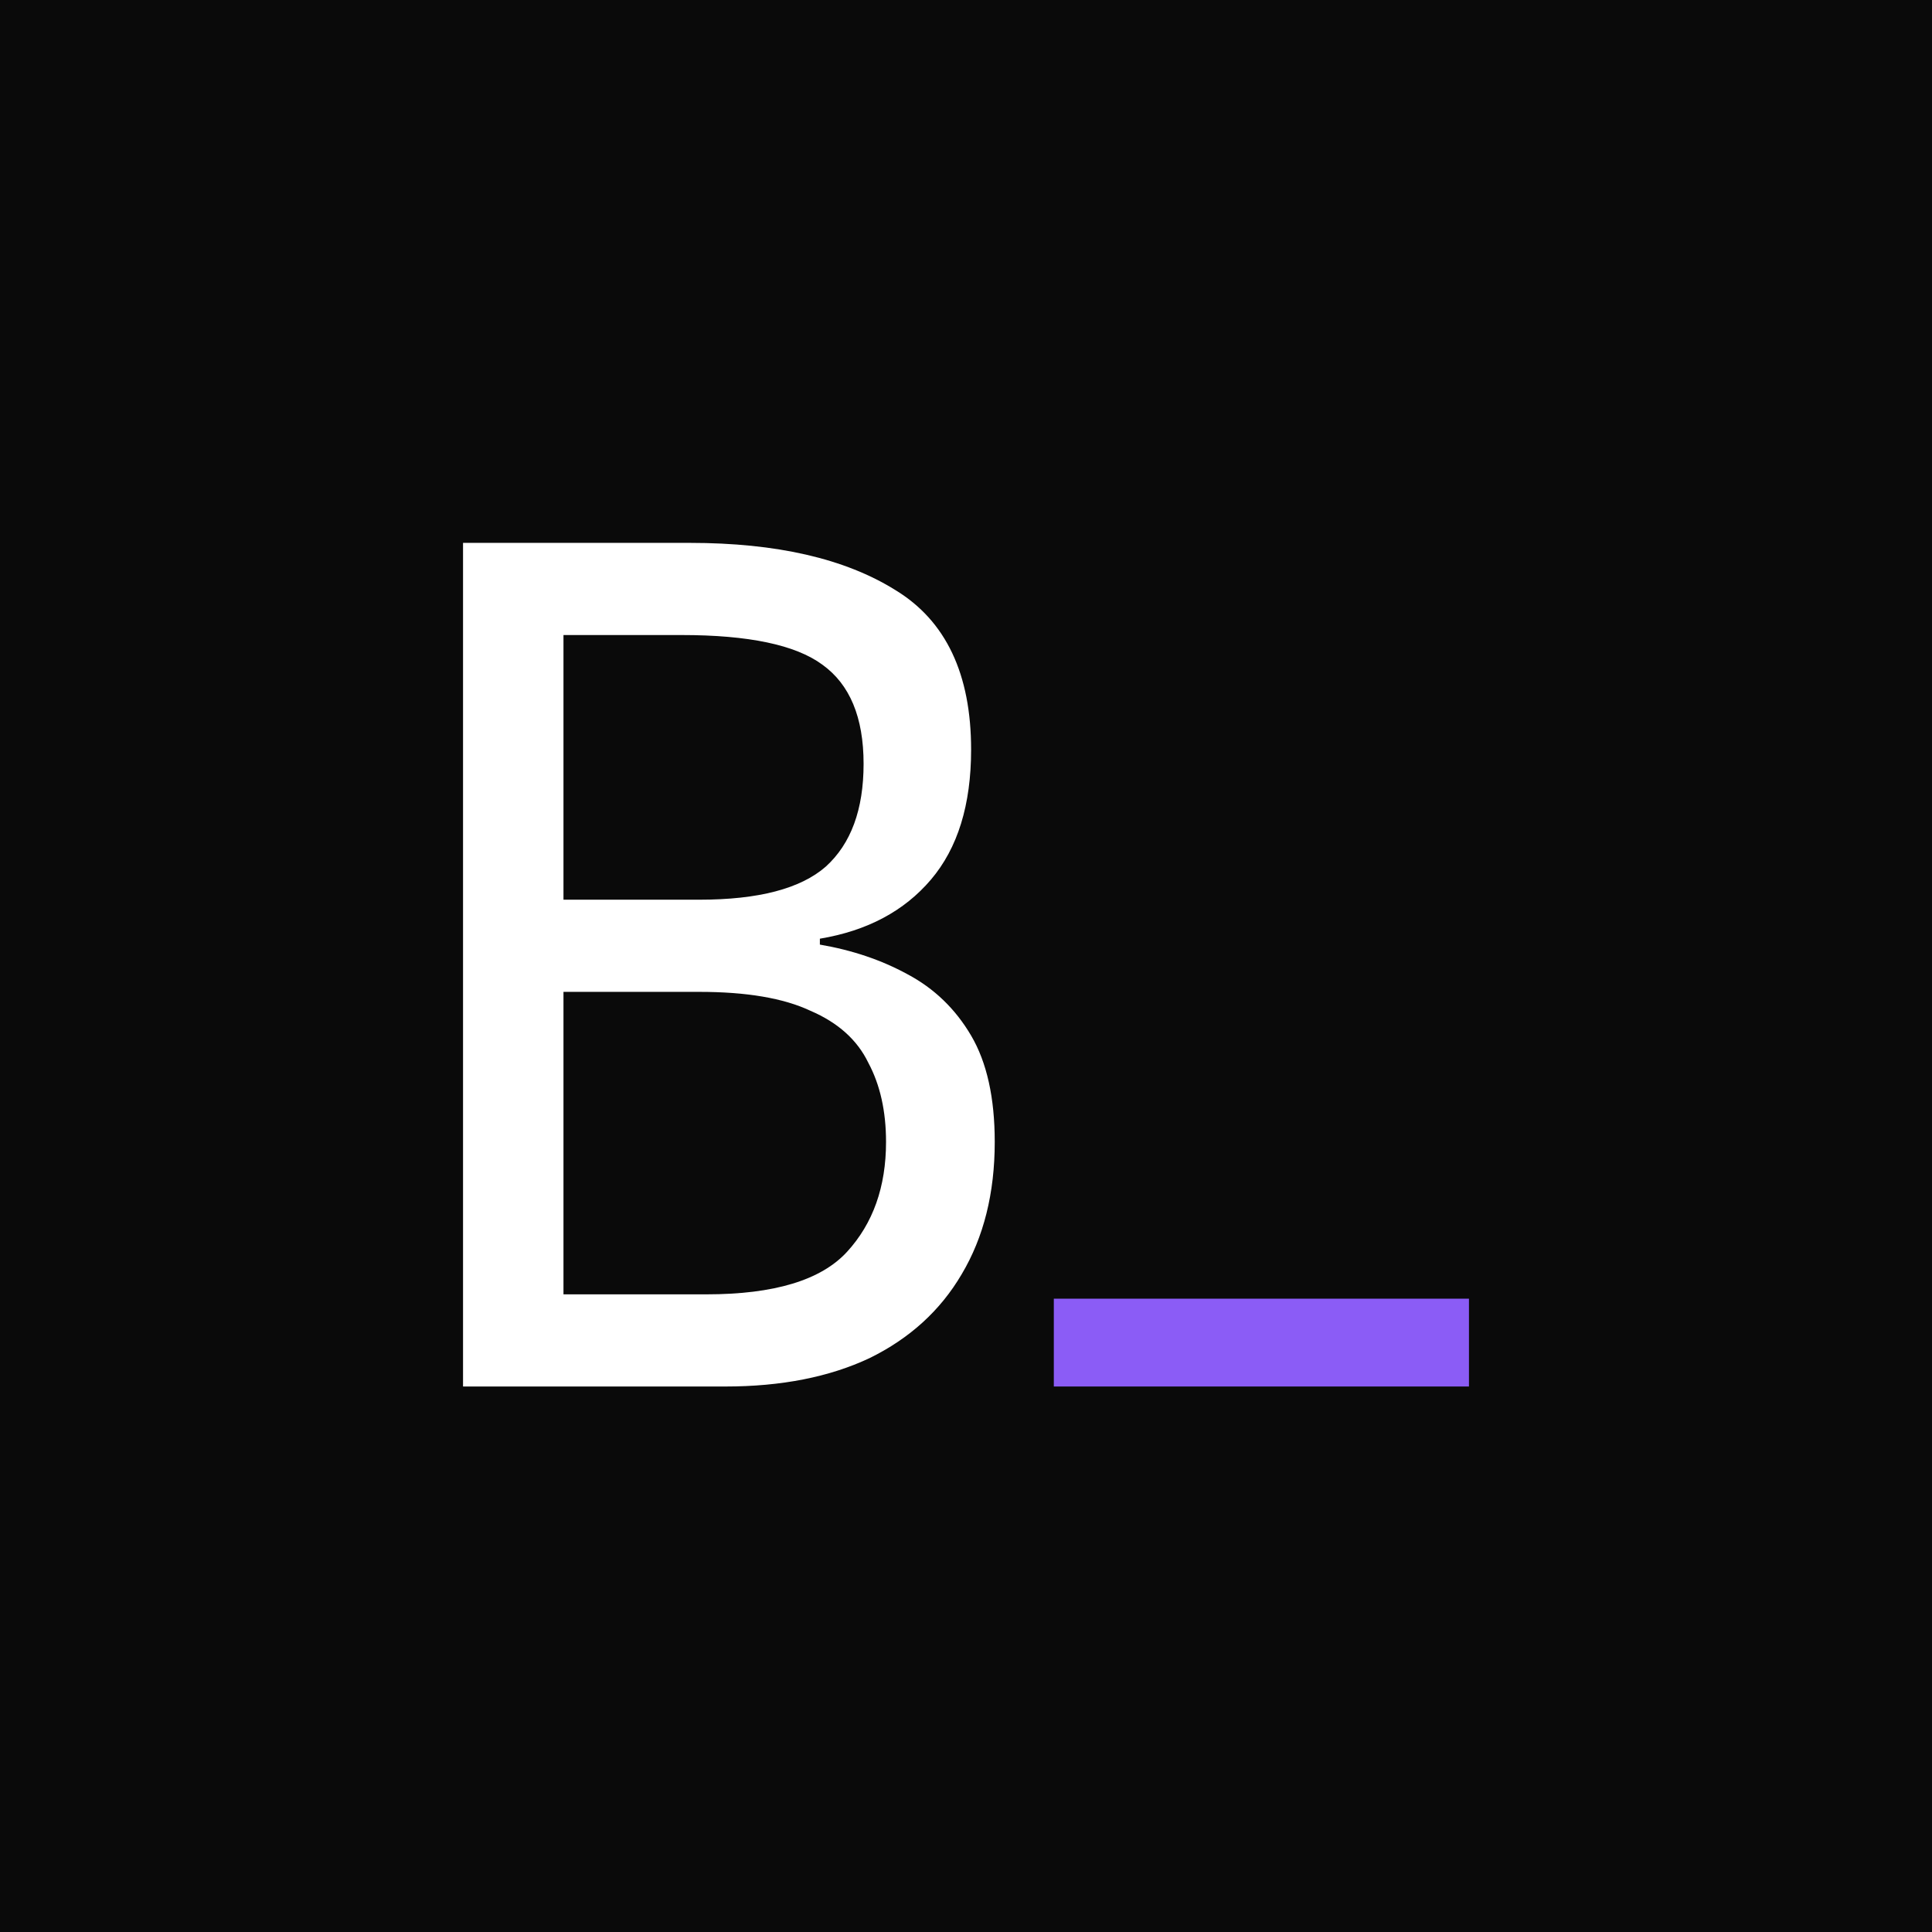
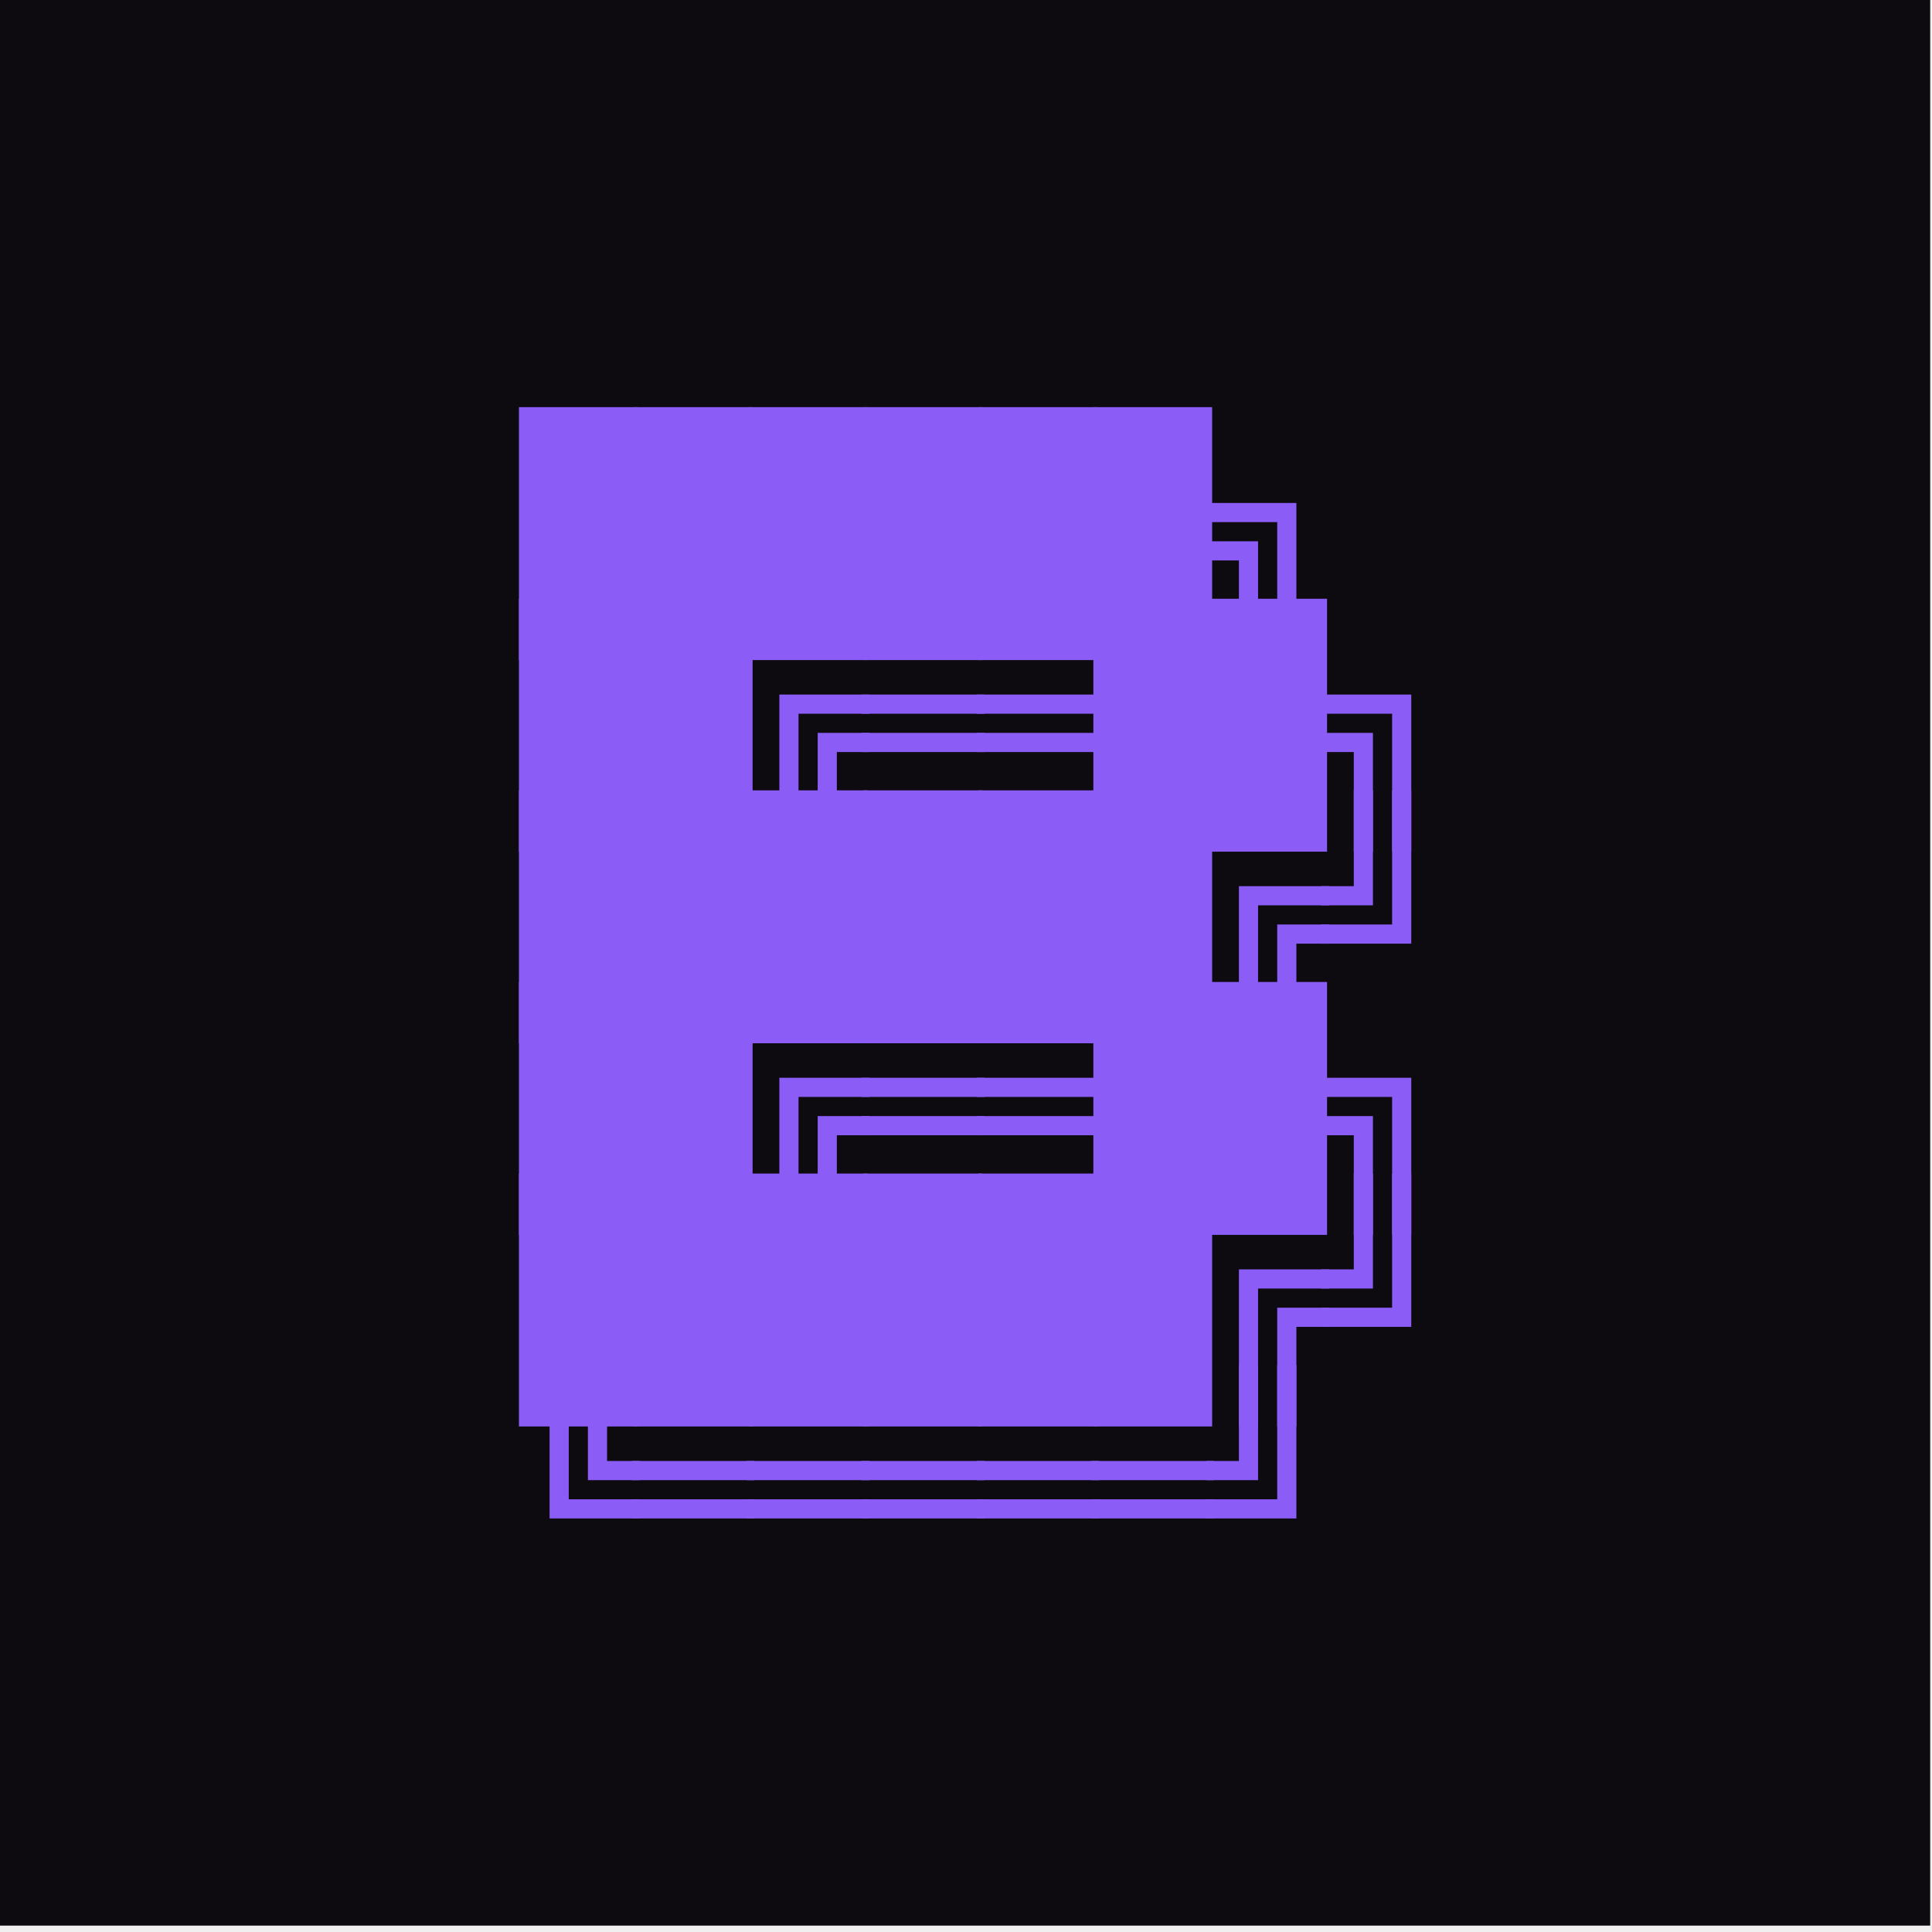
<svg xmlns="http://www.w3.org/2000/svg" width="242" height="242" viewBox="0 0 242 242" fill="none">
-   <rect width="242" height="242" fill="#0A0A0A" />
-   <path d="M58 173.672V68H86.416C97.269 68 105.853 69.973 112.168 73.92C118.483 77.768 121.64 84.428 121.64 93.9C121.64 100.807 119.963 106.233 116.608 110.18C113.253 114.127 108.616 116.593 102.696 117.58V118.32C106.741 119.011 110.392 120.244 113.648 122.02C117.003 123.796 119.667 126.361 121.64 129.716C123.613 133.071 124.6 137.511 124.6 143.036C124.6 149.449 123.219 154.975 120.456 159.612C117.792 164.151 113.944 167.653 108.912 170.12C103.88 172.488 97.861 173.672 90.856 173.672H58ZM88.488 162.128C96.973 162.128 102.844 160.352 106.1 156.8C109.356 153.248 110.984 148.66 110.984 143.036C110.984 139.188 110.244 135.883 108.764 133.12C107.383 130.259 104.965 128.088 101.512 126.608C98.157 125.029 93.52 124.24 87.6 124.24H70.58V162.128H88.488ZM87.6 112.696C95 112.696 100.279 111.315 103.436 108.552C106.593 105.691 108.172 101.399 108.172 95.676C108.172 89.855 106.445 85.711 102.992 83.244C99.637 80.777 93.767 79.544 85.38 79.544H70.58V112.696H87.6Z" fill="white" />
-   <path d="M132 162.672H184V173.672H132V162.672Z" fill="#8B5CF6" />
+   <rect width="241.774" height="241.2" fill="#0D0B10" />
+   <path d="M65 82.68V51H79.88V82.68H65Z" fill="#8B5CF6" />
+   <path d="M79.391 82.68V51H94.271V82.68H79.391Z" fill="#8B5CF6" />
+   <path d="M93.781 82.68V51H108.661V82.68H93.781Z" fill="#8B5CF6" />
+   <path d="M108.172 82.68V51H123.052V82.68H108.172Z" fill="#8B5CF6" />
+   <path d="M122.562 82.68V51H137.442V82.68H122.562Z" fill="#8B5CF6" />
+   <path d="M136.953 82.68V51H151.833V82.68H136.953Z" fill="#8B5CF6" />
+   <path d="M159.984 82.68V65.4H151.104V63H162.384V82.68H159.984ZM155.184 82.68V70.2H151.104V67.8H157.584V82.68H155.184Z" fill="#8B5CF6" />
+   <path d="M65 106.68V75H79.88V106.68H65Z" fill="#8B5CF6" />
+   <path d="M79.391 106.68V75H94.271V106.68H79.391Z" fill="#8B5CF6" />
+   <path d="M97.621 106.68V87H108.901V89.4H100.021V106.68H97.621ZM102.421 106.68V91.8H108.901V94.2H104.821V106.68H102.421Z" fill="#8B5CF6" />
+   <path d="M107.932 89.4V87H123.292V89.4H107.932ZM107.932 94.2V91.8H123.292V94.2H107.932Z" fill="#8B5CF6" />
+   <path d="M122.322 89.4V87H137.683V89.4H122.322ZM122.322 94.2V91.8H137.683V94.2H122.322Z" fill="#8B5CF6" />
+   <path d="M136.953 106.68V75H151.833V106.68H136.953Z" fill="#8B5CF6" />
+   <path d="M151.344 106.68V75H166.224V106.68H151.344Z" fill="#8B5CF6" />
+   <path d="M174.374 106.68V89.4H165.494V87H176.774V106.68H174.374ZM169.574 106.68V94.2H165.494V91.8H171.974V106.68H169.574Z" fill="#8B5CF6" />
+   <path d="M65 130.68V99H79.88V130.68H65Z" fill="#8B5CF6" />
+   <path d="M79.391 130.68V99H94.271V130.68H79.391Z" fill="#8B5CF6" />
+   <path d="M93.781 130.68V99H108.661V130.68H93.781Z" fill="#8B5CF6" />
+   <path d="M108.172 130.68V99H123.052V130.68H108.172Z" fill="#8B5CF6" />
+   <path d="M122.562 130.68V99H137.442V130.68H122.562Z" fill="#8B5CF6" />
+   <path d="M136.953 130.68V99H151.833V130.68H136.953Z" fill="#8B5CF6" />
+   <path d="M155.184 130.68V111H166.464V113.4H157.584V130.68H155.184ZM159.984 130.68V115.8H166.464V118.2H162.384V130.68H159.984Z" fill="#8B5CF6" />
+   <path d="M165.494 118.2V115.8H174.374V99H176.774V118.2H165.494ZM165.494 113.4V111H169.574V99H171.974V113.4H165.494Z" fill="#8B5CF6" />
+   <path d="M65 154.68V123H79.88V154.68H65Z" fill="#8B5CF6" />
+   <path d="M79.391 154.68V123H94.271V154.68H79.391Z" fill="#8B5CF6" />
+   <path d="M97.621 154.68V135H108.901V137.4H100.021V154.68H97.621ZM102.421 154.68V139.8H108.901V142.2H104.821V154.68H102.421Z" fill="#8B5CF6" />
+   <path d="M107.932 137.4V135H123.292V137.4H107.932ZM107.932 142.2V139.8H123.292V142.2H107.932Z" fill="#8B5CF6" />
+   <path d="M122.322 137.4V135H137.683V137.4H122.322ZM122.322 142.2V139.8H137.683V142.2H122.322Z" fill="#8B5CF6" />
+   <path d="M136.953 154.68V123H151.833V154.68H136.953Z" fill="#8B5CF6" />
+   <path d="M151.344 154.68V123H166.224V154.68H151.344Z" fill="#8B5CF6" />
+   <path d="M174.374 154.68V137.4H165.494V135H176.774V154.68H174.374ZM169.574 154.68V142.2H165.494V139.8H171.974V154.68H169.574Z" fill="#8B5CF6" />
+   <path d="M65 178.68V147H79.88V178.68H65Z" fill="#8B5CF6" />
+   <path d="M79.391 178.68V147H94.271V178.68H79.391Z" fill="#8B5CF6" />
+   <path d="M93.781 178.68V147H108.661V178.68H93.781Z" fill="#8B5CF6" />
+   <path d="M108.172 178.68V147H123.052V178.68H108.172Z" fill="#8B5CF6" />
+   <path d="M122.562 178.68V147H137.442V178.68H122.562Z" fill="#8B5CF6" />
+   <path d="M136.953 178.68V147H151.833V178.68H136.953Z" fill="#8B5CF6" />
+   <path d="M155.184 178.68V159H166.464V161.4H157.584V178.68H155.184ZM159.984 178.68V163.8H166.464V166.2H162.384V178.68H159.984Z" fill="#8B5CF6" />
+   <path d="M165.494 166.2V163.8H174.374V147H176.774V166.2H165.494ZM165.494 161.4V159H169.574V147H171.974V161.4H165.494Z" fill="#8B5CF6" />
+   <path d="M68.84 190.2V171H71.24V187.8H80.12V190.2H68.84ZM73.64 185.4V171H76.04V183H80.12V185.4H73.64Z" fill="#8B5CF6" />
+   <path d="M79.151 185.4V183H94.511V185.4H79.151ZM79.151 190.2V187.8H94.511V190.2H79.151Z" fill="#8B5CF6" />
+   <path d="M93.541 185.4V183H108.901V185.4H93.541ZM93.541 190.2V187.8H108.901V190.2H93.541Z" fill="#8B5CF6" />
+   <path d="M107.932 185.4V183H123.292V185.4H107.932ZM107.932 190.2V187.8H123.292V190.2H107.932Z" fill="#8B5CF6" />
+   <path d="M122.322 185.4V183H137.683V185.4H122.322ZM122.322 190.2V187.8H137.683V190.2H122.322Z" fill="#8B5CF6" />
+   <path d="M136.713 185.4V183H152.073V185.4H136.713ZM136.713 190.2V187.8H152.073V190.2H136.713Z" fill="#8B5CF6" />
+   <path d="M151.104 190.2V187.8H159.984V171H162.384V190.2H151.104ZM151.104 185.4V183H155.184V171H157.584V185.4H151.104Z" fill="#8B5CF6" />
</svg>
